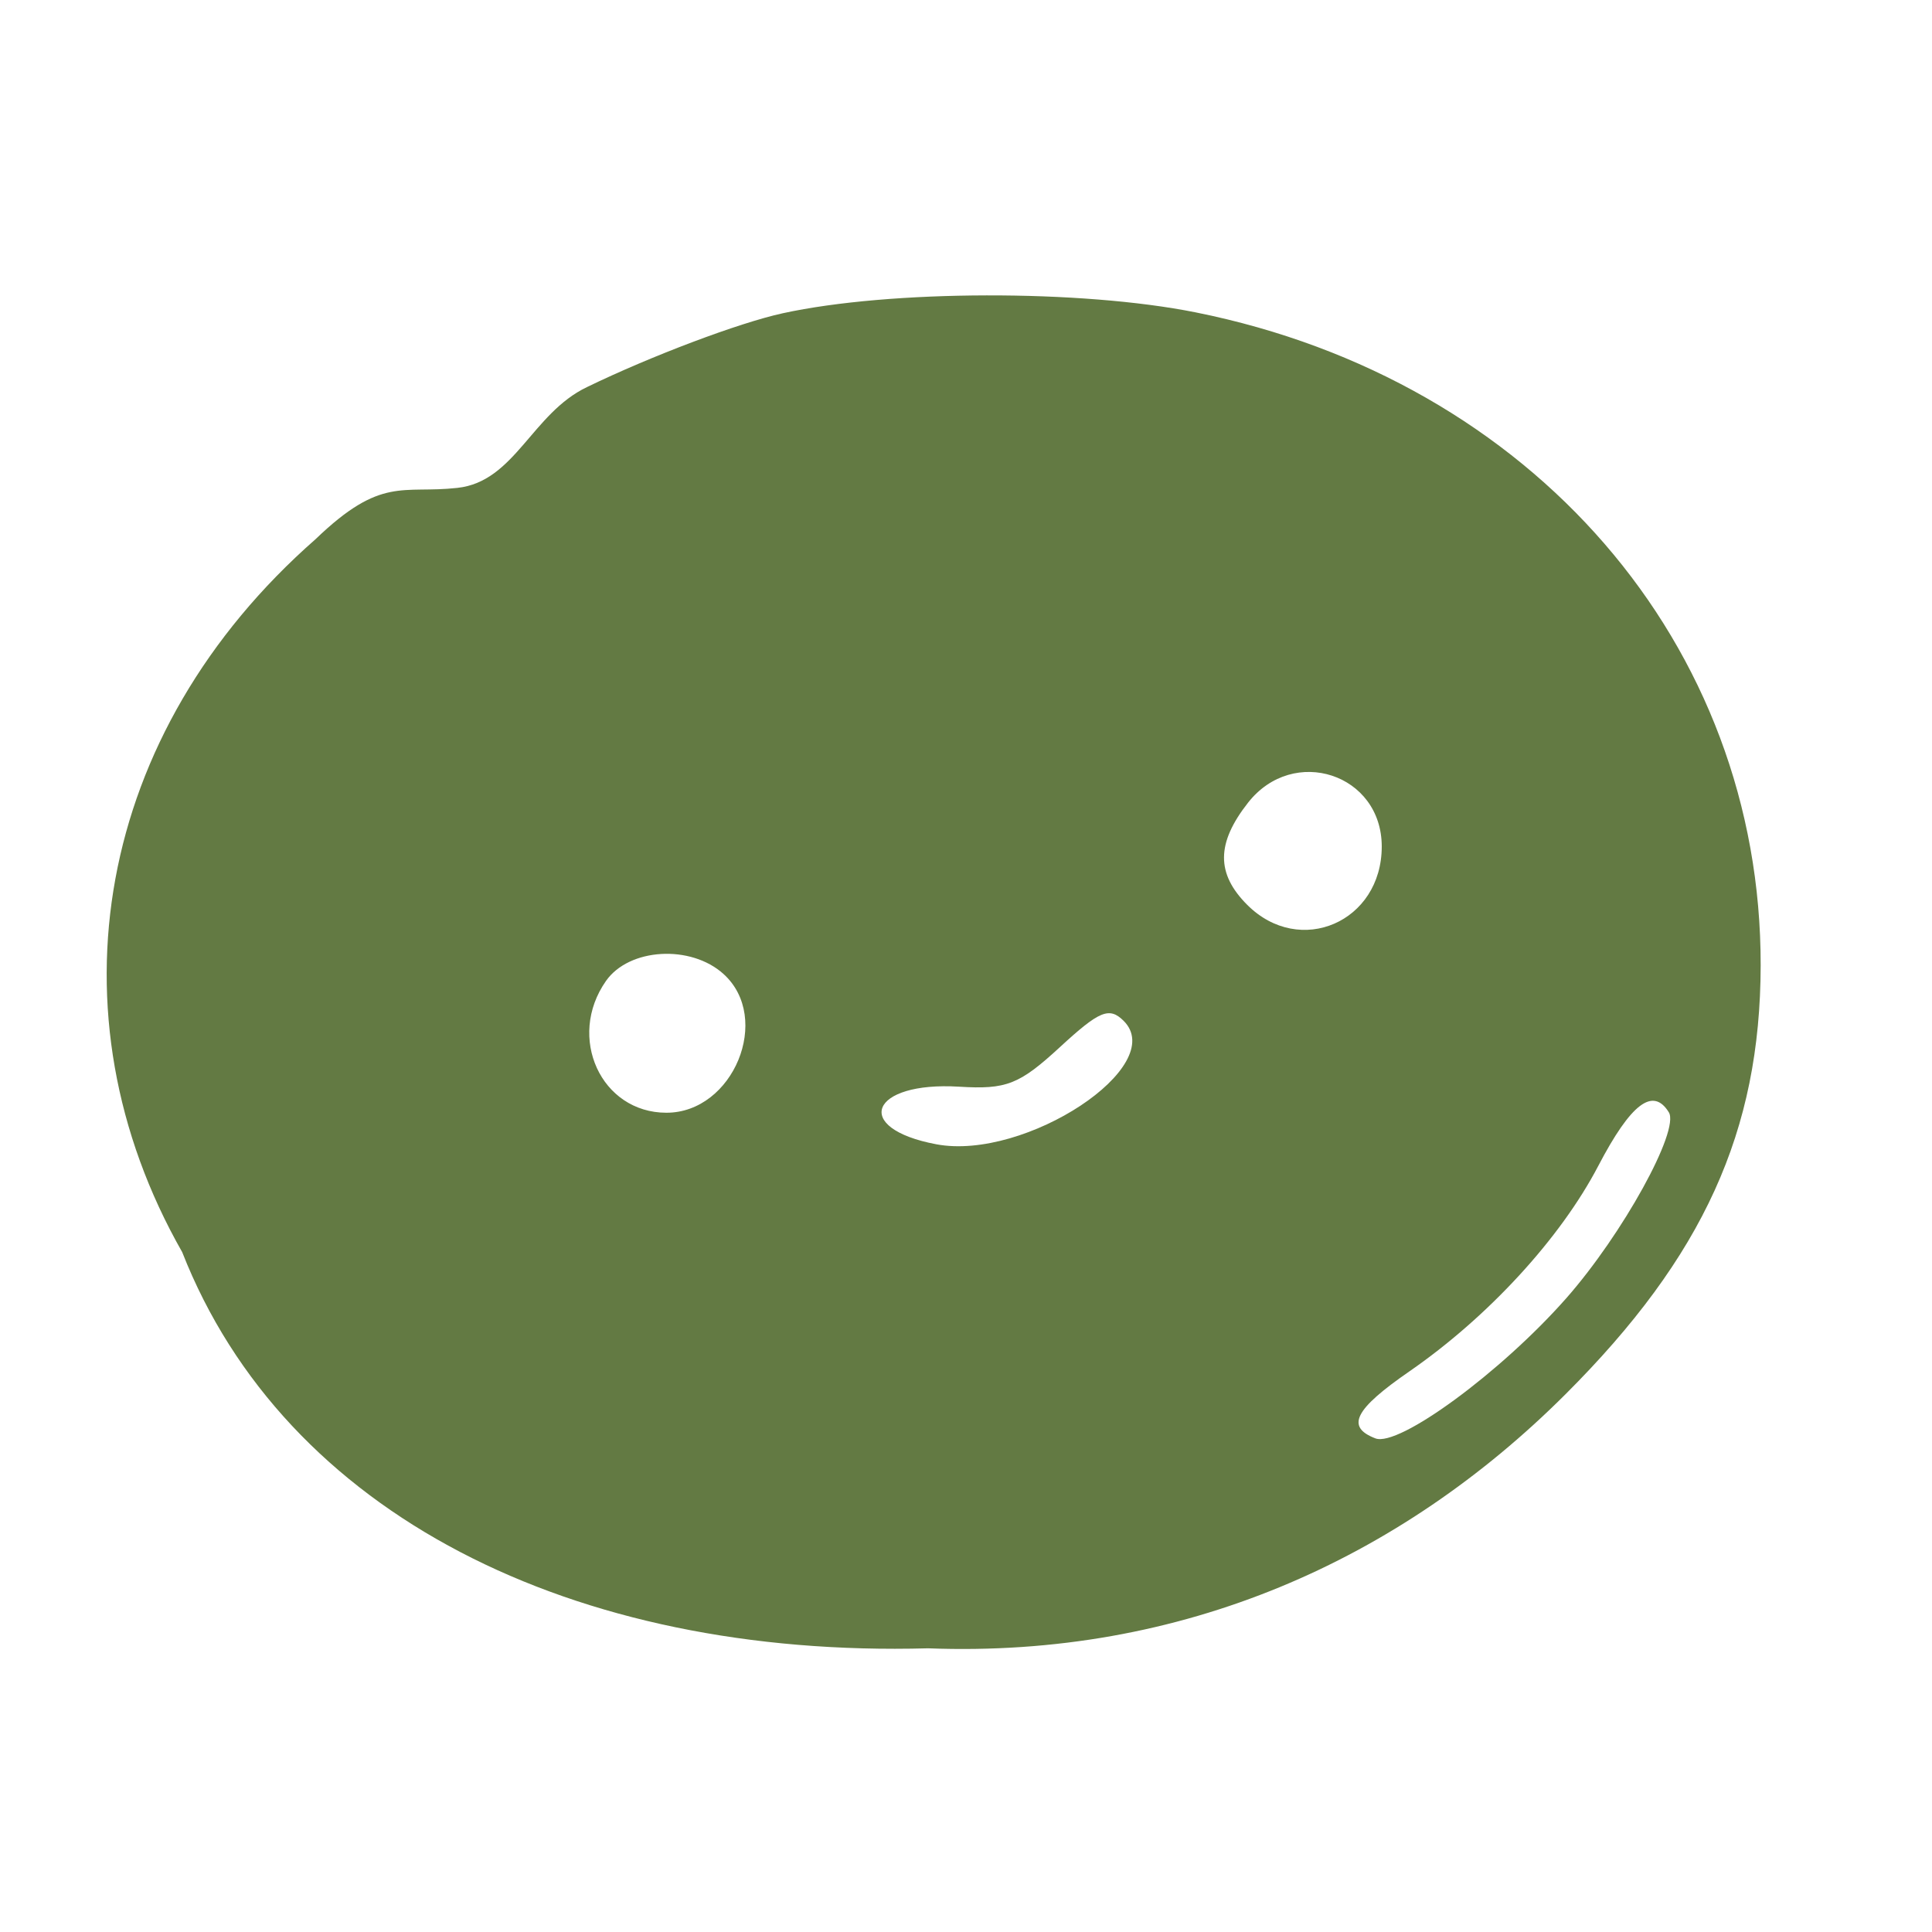
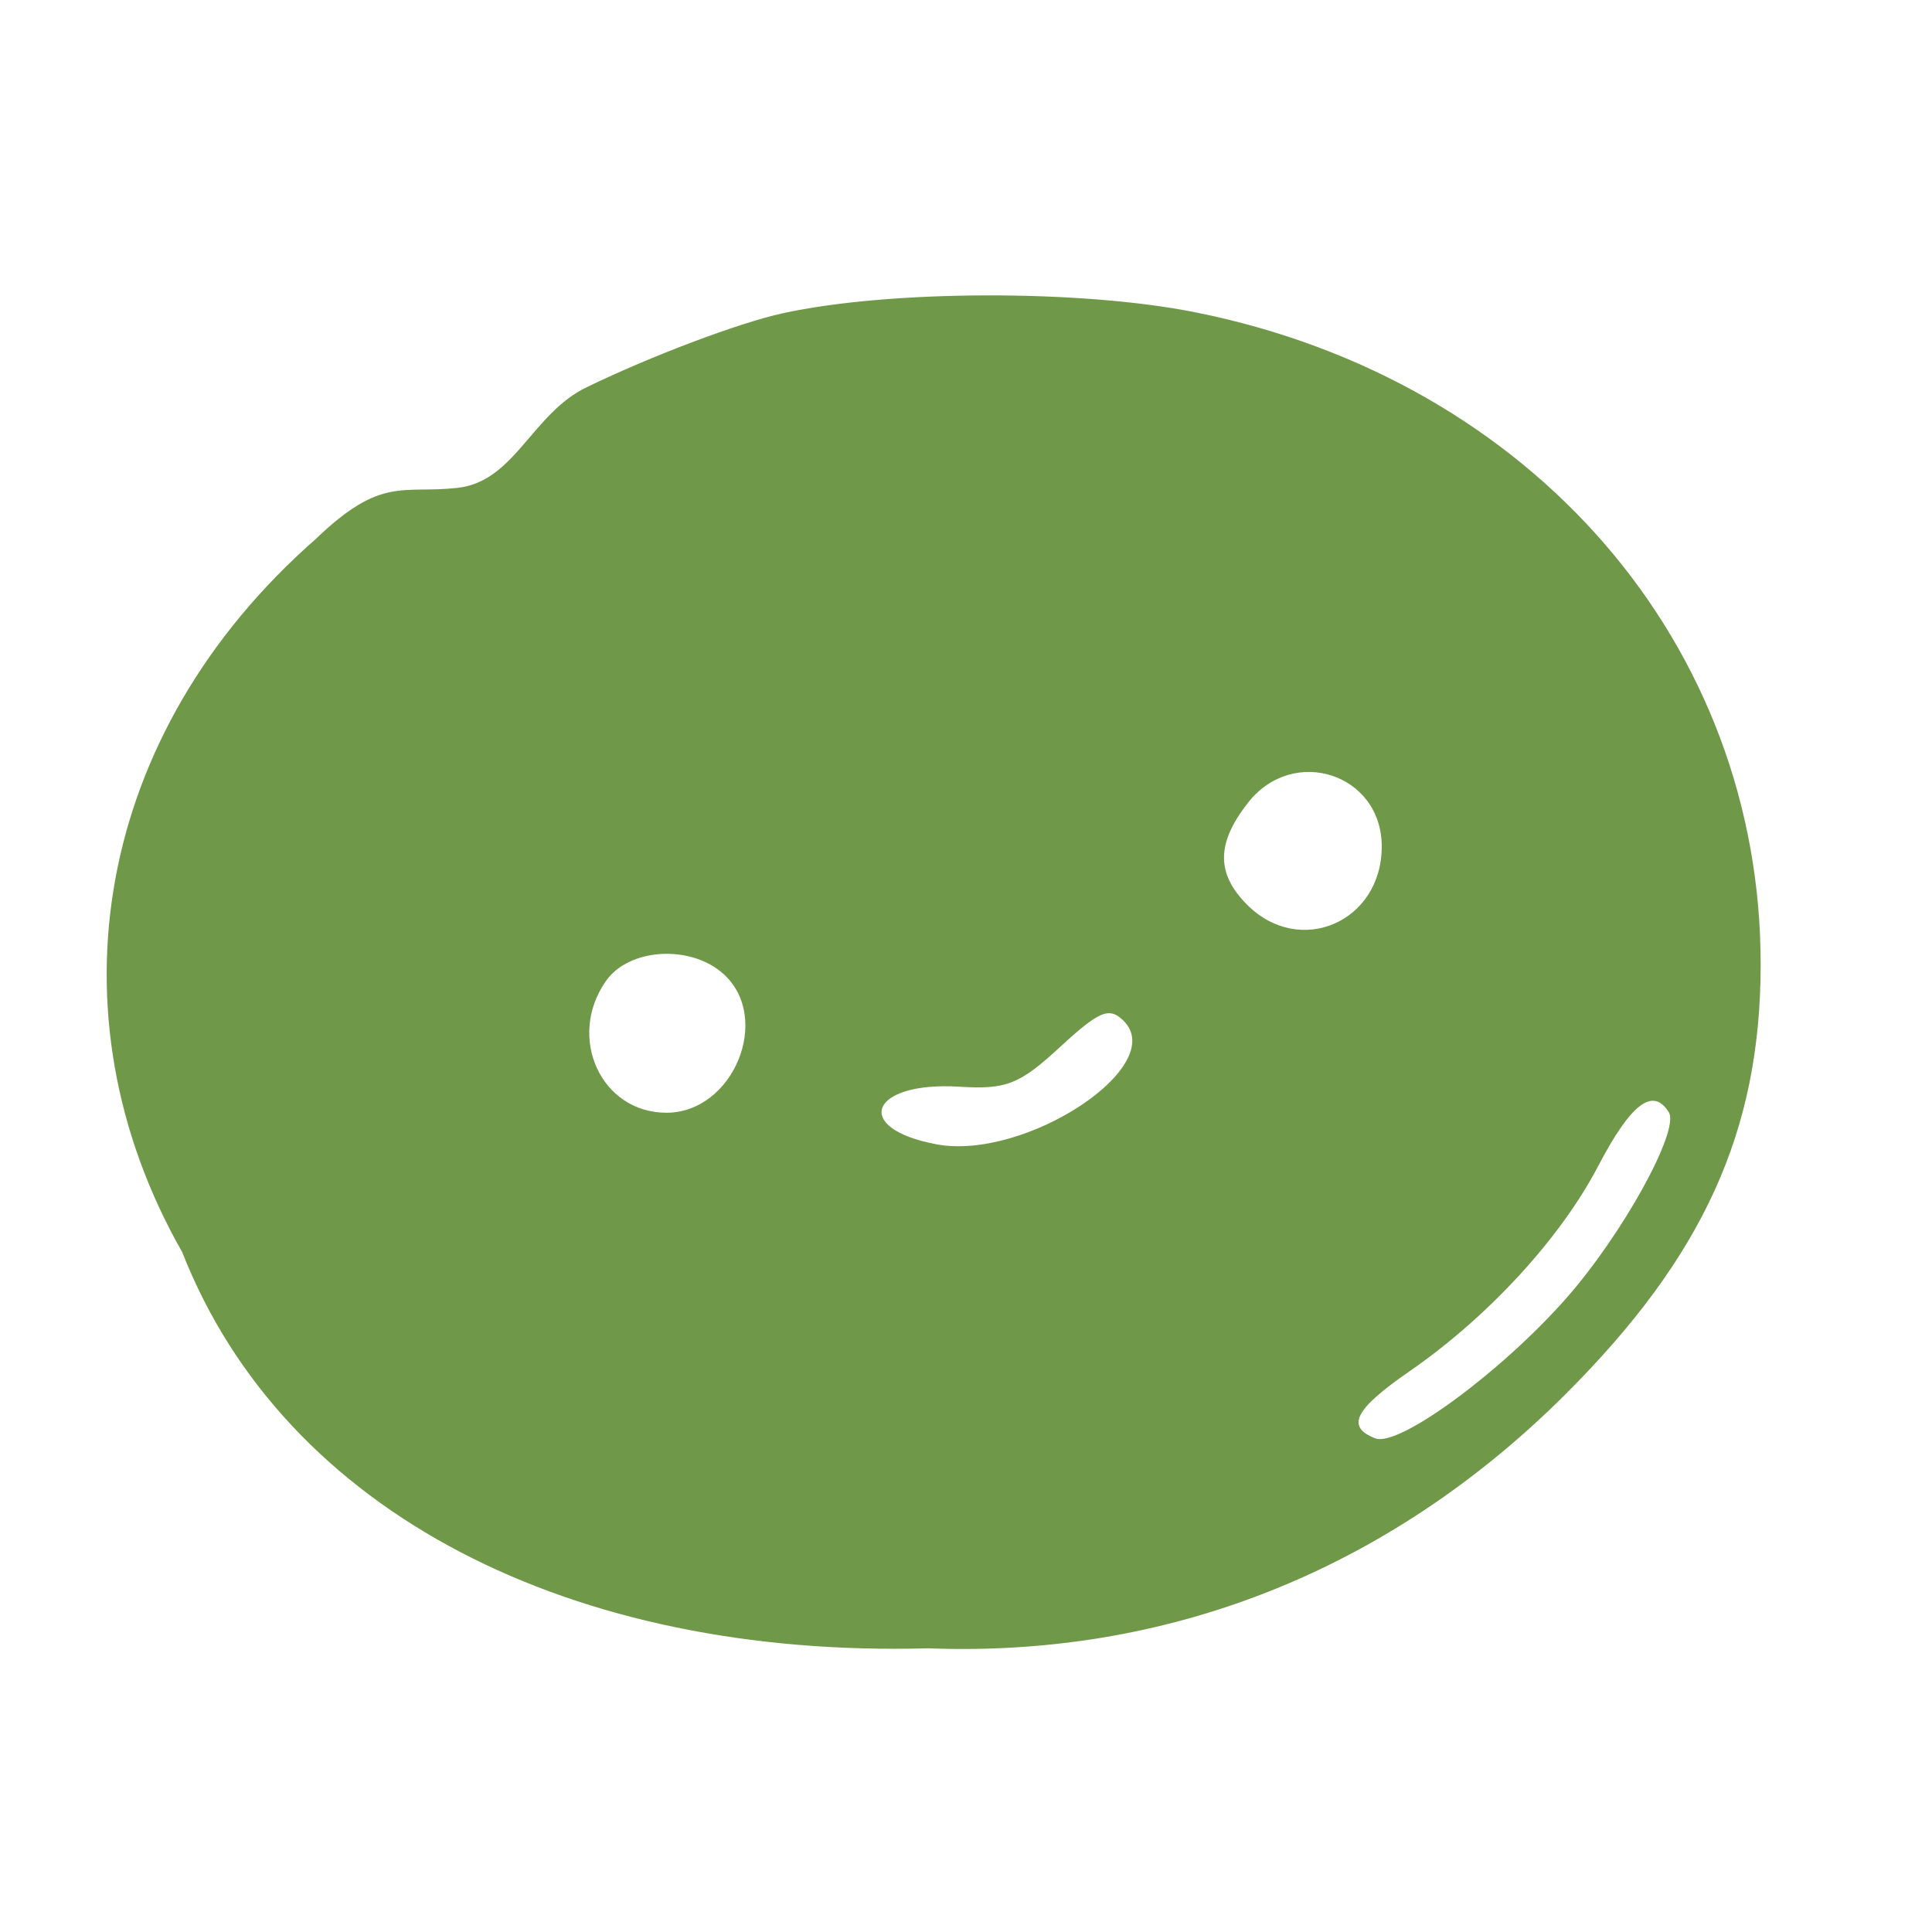
<svg xmlns="http://www.w3.org/2000/svg" viewBox="915 91 158 158">
-   <path fill="#637a43" fill-rule="evenodd" d="M 979.007 116.620 C 975.435 117.400, 968.235 120.116, 963.007 122.654 C 958.5 124.8, 957.1 130.4, 952.4 130.9 C 947.9 131.4, 946.2 129.9, 940.8 135.1 C 922.8 150.9, 918.8 173.9, 929.9 193.4 C 938.3 214.8, 961.8 226.6, 990.9 225.8 C 1011.7 226.6, 1029.466 218.564, 1043.030 205.019 C 1054.292 193.773, 1058.964 183.511, 1058.988 169.960 C 1059.036 143.716, 1040.318 122.075, 1012.792 116.548 C 1003.417 114.665, 987.799 114.698, 979.007 116.620 M 1017.073 156.635 C 1014.466 159.948, 1014.445 162.445, 1017 165 C 1021.303 169.303, 1028 166.397, 1028 160.228 C 1028 154.288, 1020.785 151.916, 1017.073 156.635 M 964.557 171.223 C 961.327 175.834, 964.155 182, 969.500 182 C 974.976 182, 978.161 174.265, 974.171 170.655 C 971.490 168.228, 966.446 168.526, 964.557 171.223 M 1001.687 176.629 C 998.359 179.696, 997.308 180.109, 993.438 179.870 C 986.151 179.422, 984.629 183.277, 991.578 184.581 C 998.854 185.946, 1010.630 178.165, 1006.879 174.472 C 1005.714 173.325, 1004.907 173.661, 1001.687 176.629 M 1045.709 186.346 C 1042.610 192.278, 1036.705 198.700, 1030.250 203.160 C 1025.769 206.255, 1025.041 207.695, 1027.480 208.631 C 1029.388 209.363, 1037.746 203.229, 1043.076 197.186 C 1047.690 191.954, 1052.389 183.439, 1051.477 181.963 C 1050.183 179.869, 1048.375 181.244, 1045.709 186.346" />
+   <path fill="#6f9948" fill-rule="evenodd" d="M 979.007 116.620 C 975.435 117.400, 968.235 120.116, 963.007 122.654 C 958.5 124.8, 957.1 130.4, 952.4 130.9 C 947.9 131.4, 946.2 129.9, 940.8 135.1 C 922.8 150.9, 918.8 173.9, 929.9 193.4 C 938.3 214.8, 961.8 226.6, 990.9 225.8 C 1011.7 226.6, 1029.466 218.564, 1043.030 205.019 C 1054.292 193.773, 1058.964 183.511, 1058.988 169.960 C 1059.036 143.716, 1040.318 122.075, 1012.792 116.548 C 1003.417 114.665, 987.799 114.698, 979.007 116.620 M 1017.073 156.635 C 1014.466 159.948, 1014.445 162.445, 1017 165 C 1021.303 169.303, 1028 166.397, 1028 160.228 C 1028 154.288, 1020.785 151.916, 1017.073 156.635 M 964.557 171.223 C 961.327 175.834, 964.155 182, 969.500 182 C 974.976 182, 978.161 174.265, 974.171 170.655 C 971.490 168.228, 966.446 168.526, 964.557 171.223 M 1001.687 176.629 C 998.359 179.696, 997.308 180.109, 993.438 179.870 C 986.151 179.422, 984.629 183.277, 991.578 184.581 C 998.854 185.946, 1010.630 178.165, 1006.879 174.472 C 1005.714 173.325, 1004.907 173.661, 1001.687 176.629 M 1045.709 186.346 C 1042.610 192.278, 1036.705 198.700, 1030.250 203.160 C 1025.769 206.255, 1025.041 207.695, 1027.480 208.631 C 1029.388 209.363, 1037.746 203.229, 1043.076 197.186 C 1047.690 191.954, 1052.389 183.439, 1051.477 181.963 C 1050.183 179.869, 1048.375 181.244, 1045.709 186.346" />
</svg>
